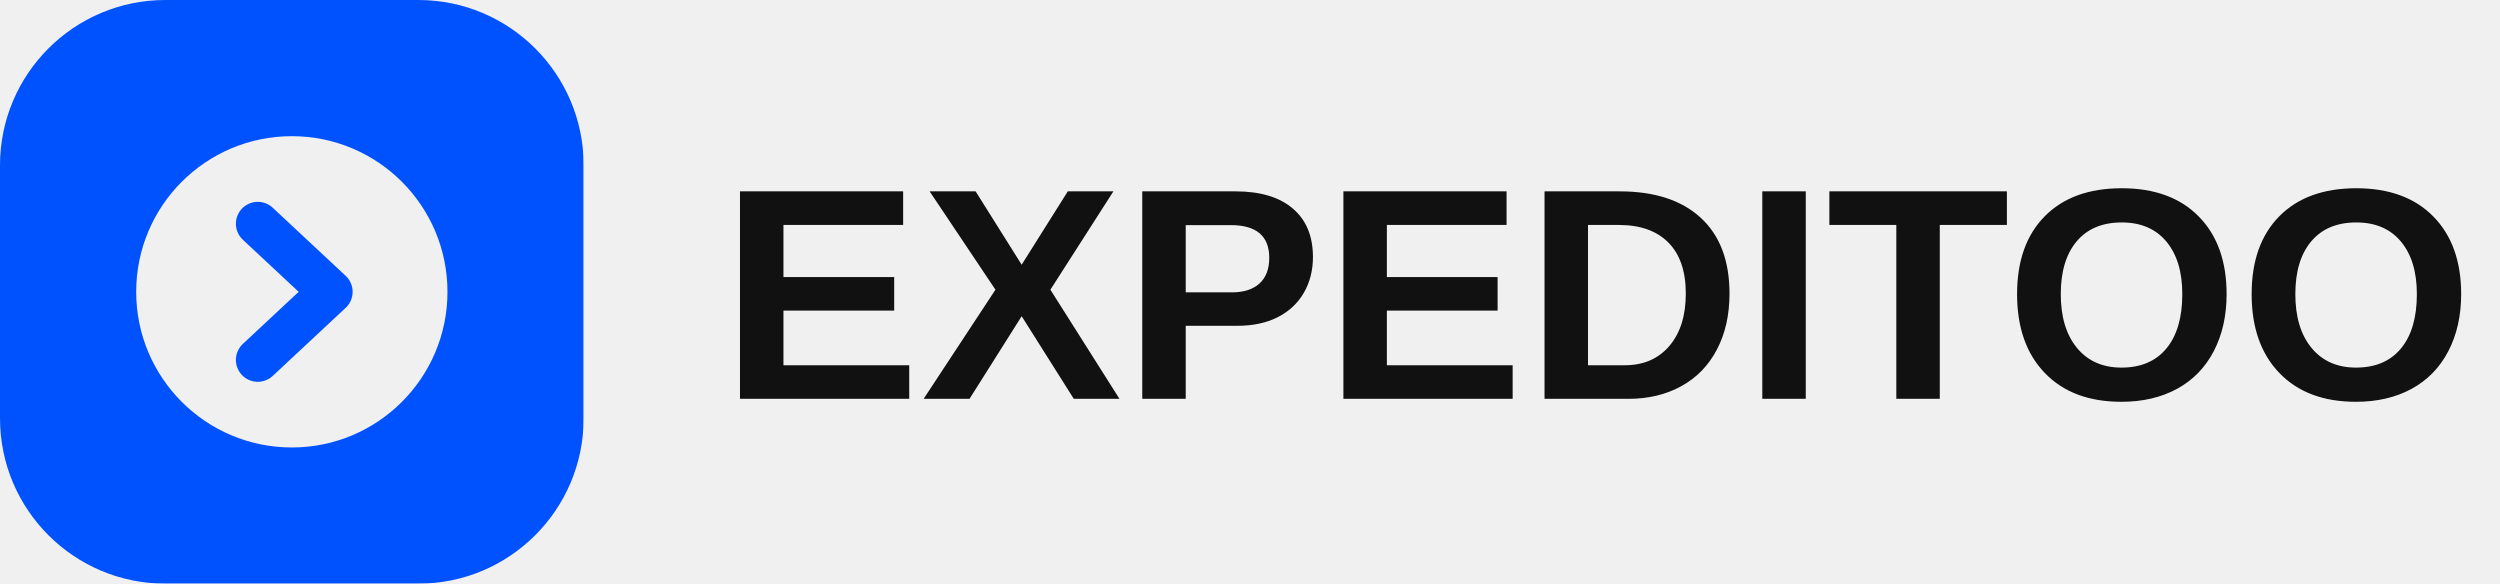
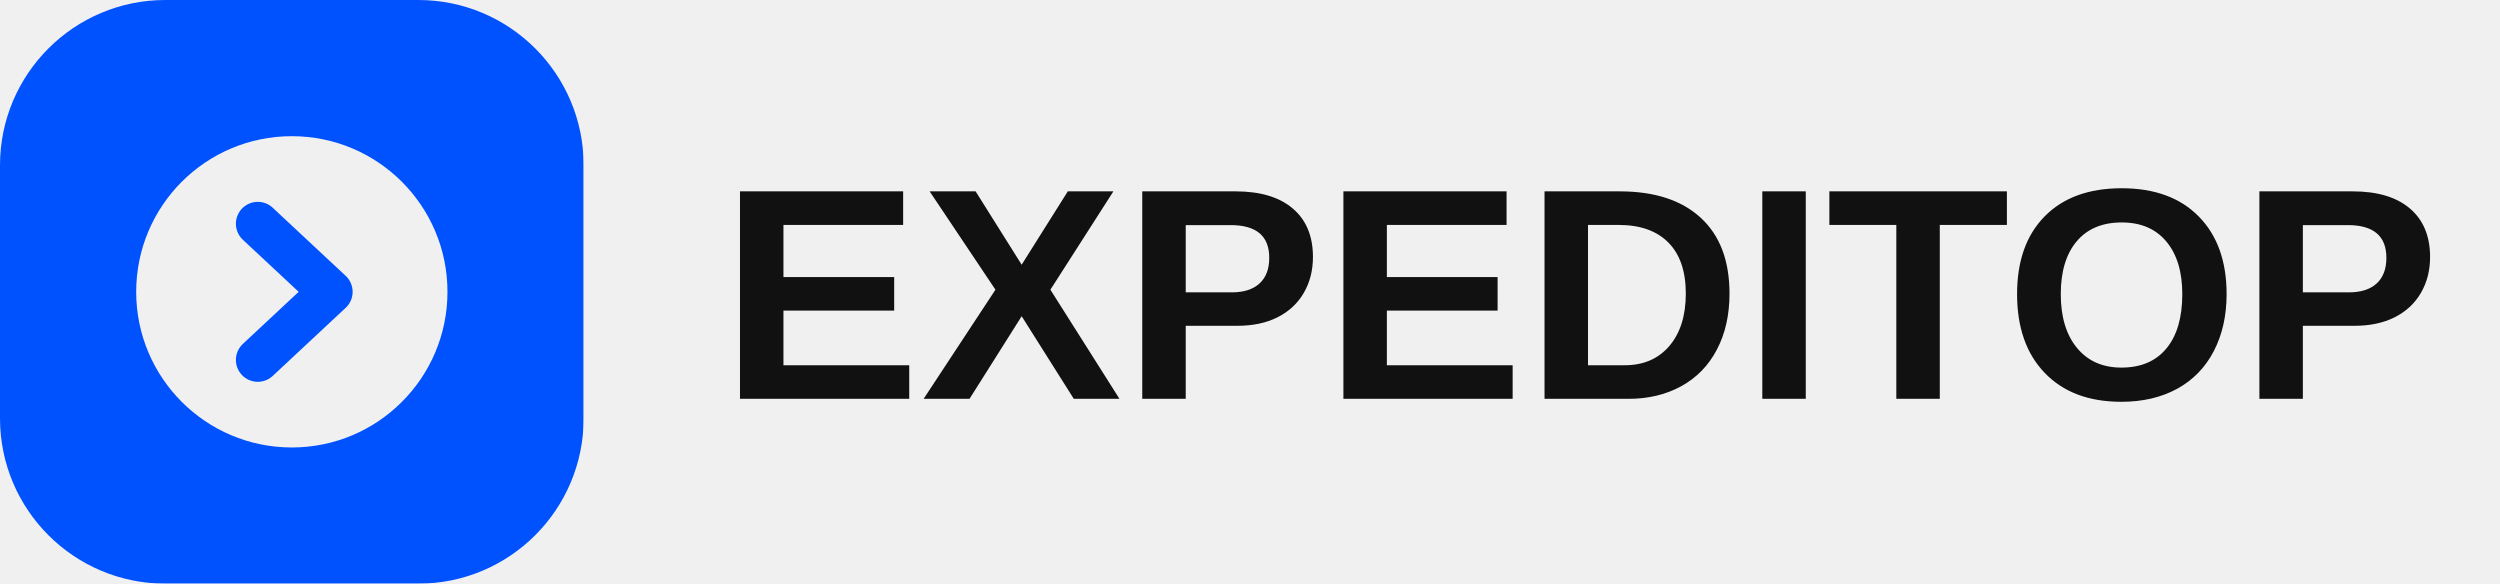
- <svg xmlns="http://www.w3.org/2000/svg" viewBox="0 0 514 120" role="img" aria-label="Expeditoo">
+ <svg xmlns="http://www.w3.org/2000/svg" viewBox="0 0 514 120" role="img" aria-label="Expeditop">
  <defs>
    <mask id="hole">
      <rect width="120" height="120" fill="#fff" />
      <circle cx="60" cy="60" r="32" fill="#000" />
    </mask>
  </defs>
  <rect width="120" height="120" rx="34" fill="#0052FF" mask="url(#hole)" />
  <path d="M53 46 L68 60 L53 74" stroke="#0052FF" stroke-width="9" fill="none" stroke-linecap="round" stroke-linejoin="round" />
-   <text x="148" y="82" font-family="Arial, Helvetica, sans-serif" font-size="62" font-weight="700" textLength="362" lengthAdjust="spacingAndGlyphs" fill="#111">EXPEDITOO</text>
+   <text x="148" y="82" font-family="Arial, Helvetica, sans-serif" font-size="62" font-weight="700" textLength="362" lengthAdjust="spacingAndGlyphs" fill="#111">EXPEDITOP</text>
</svg>
